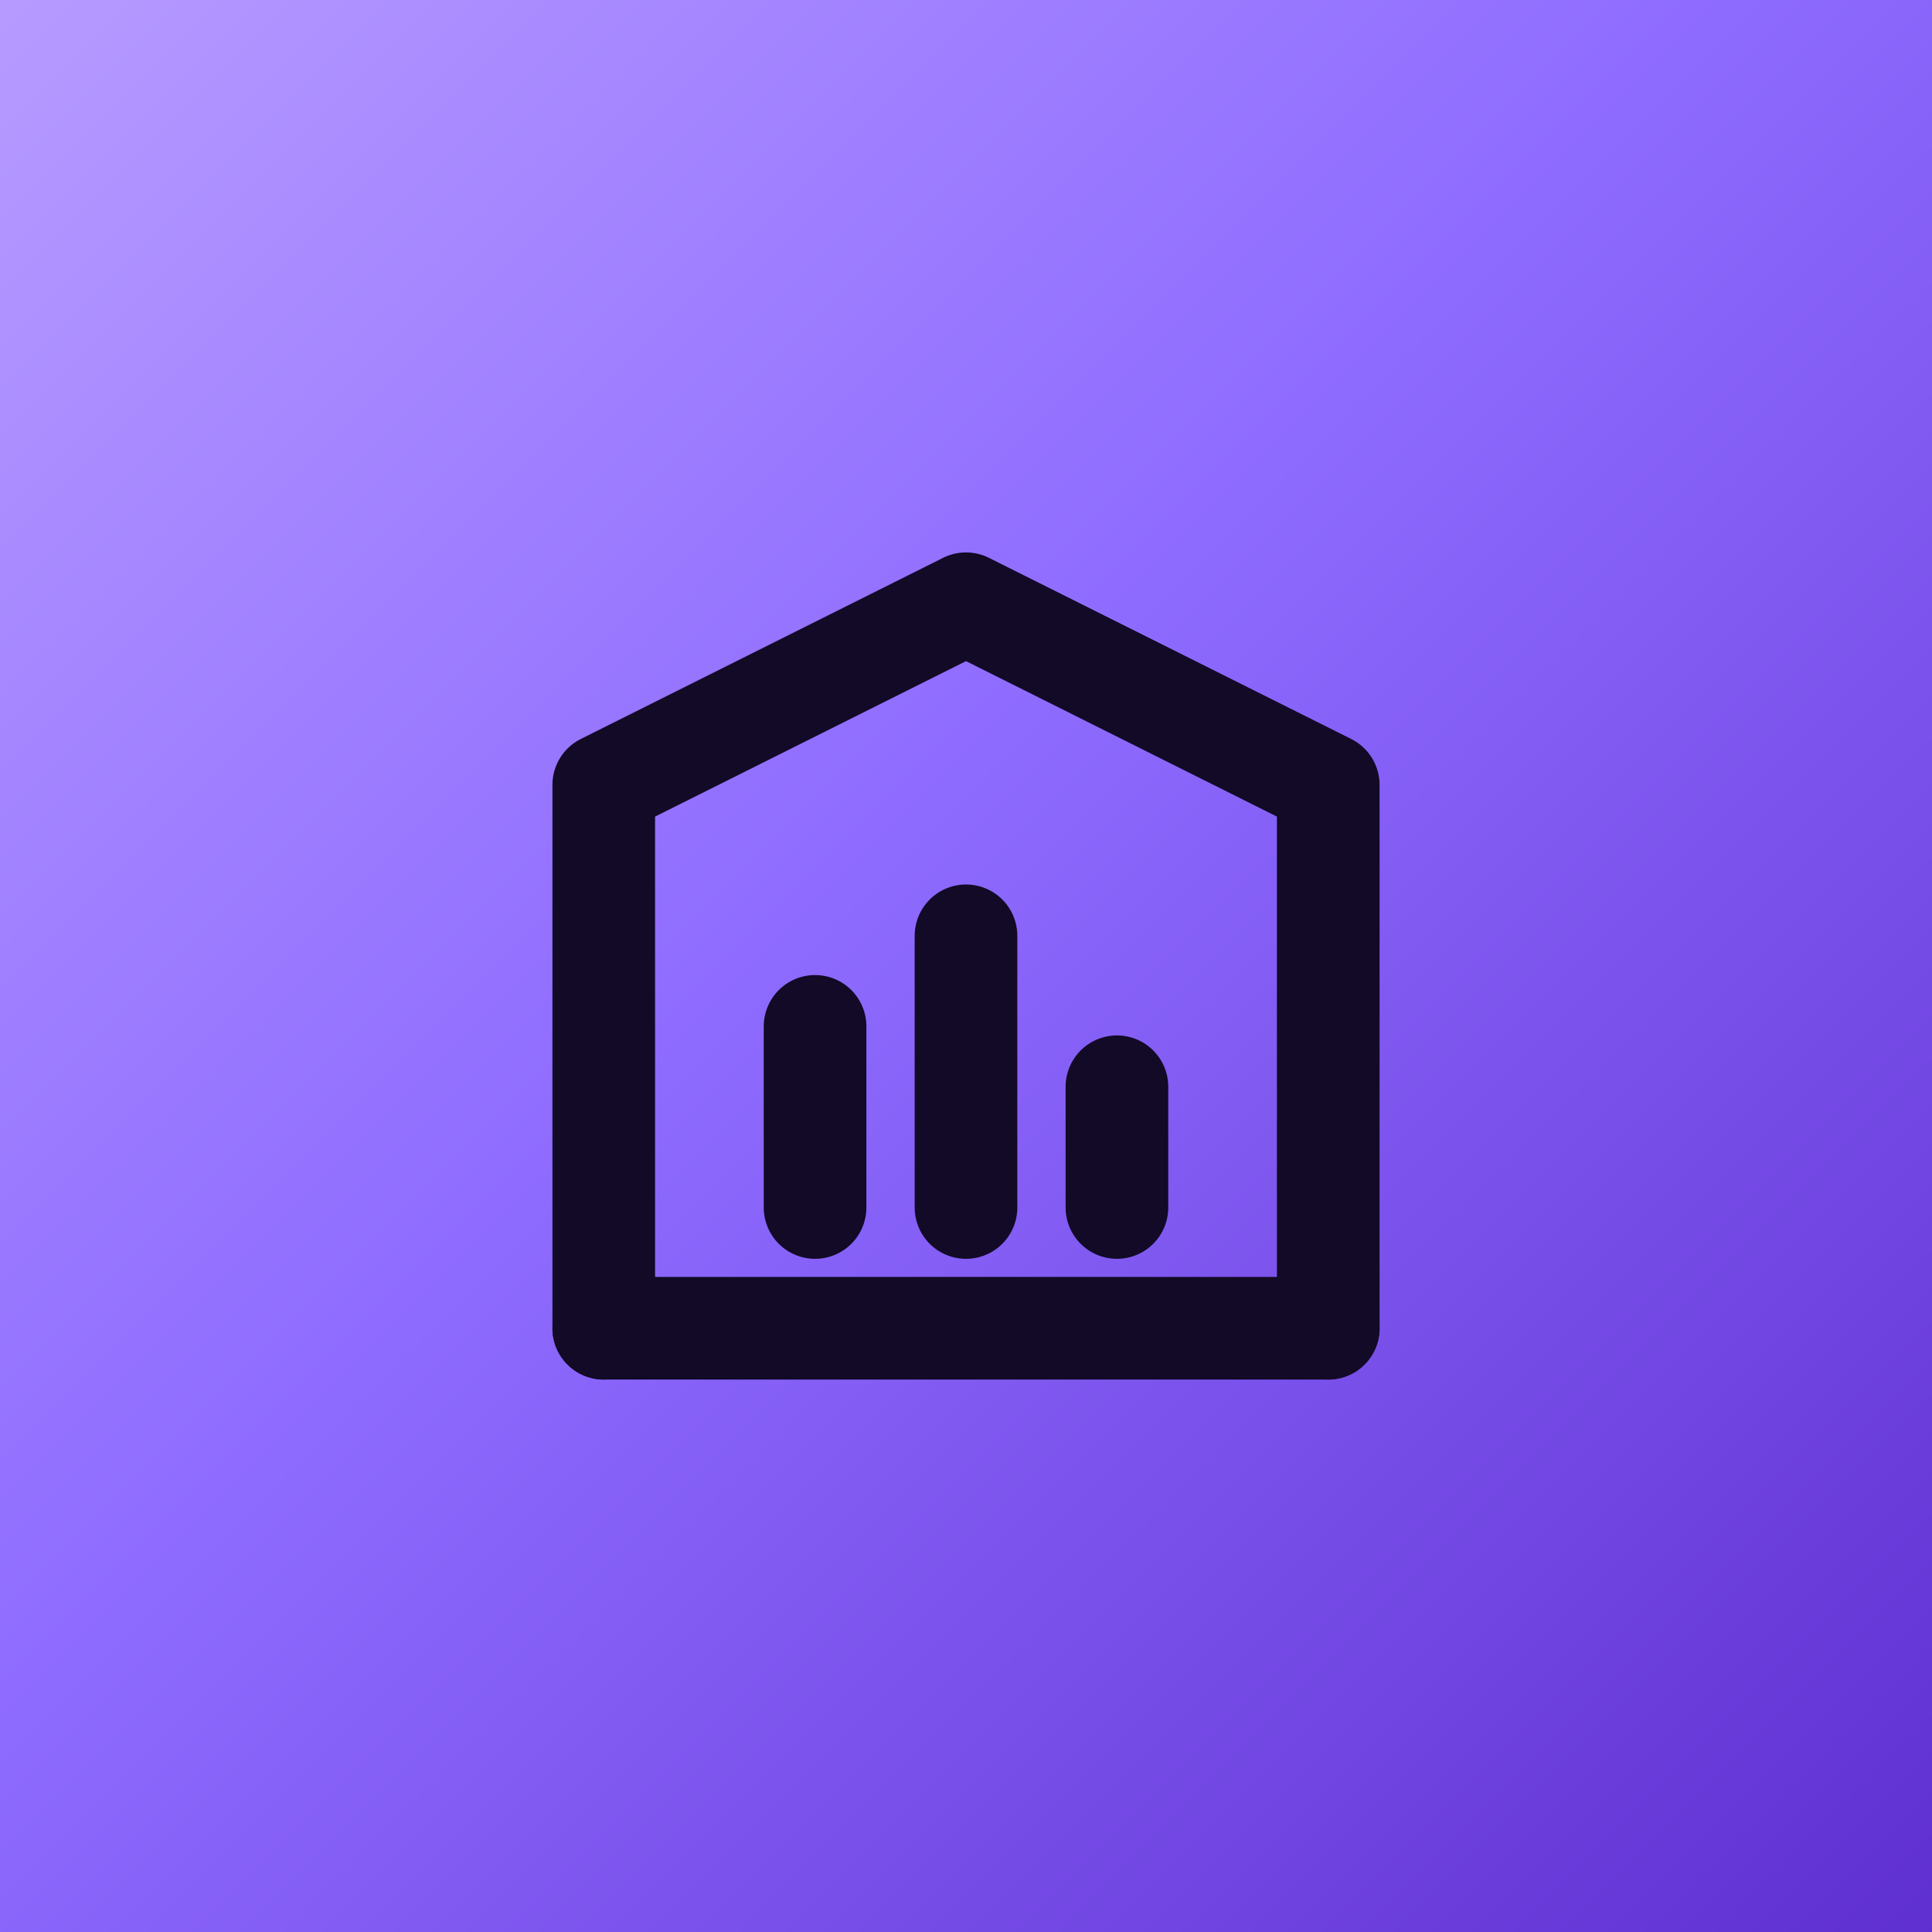
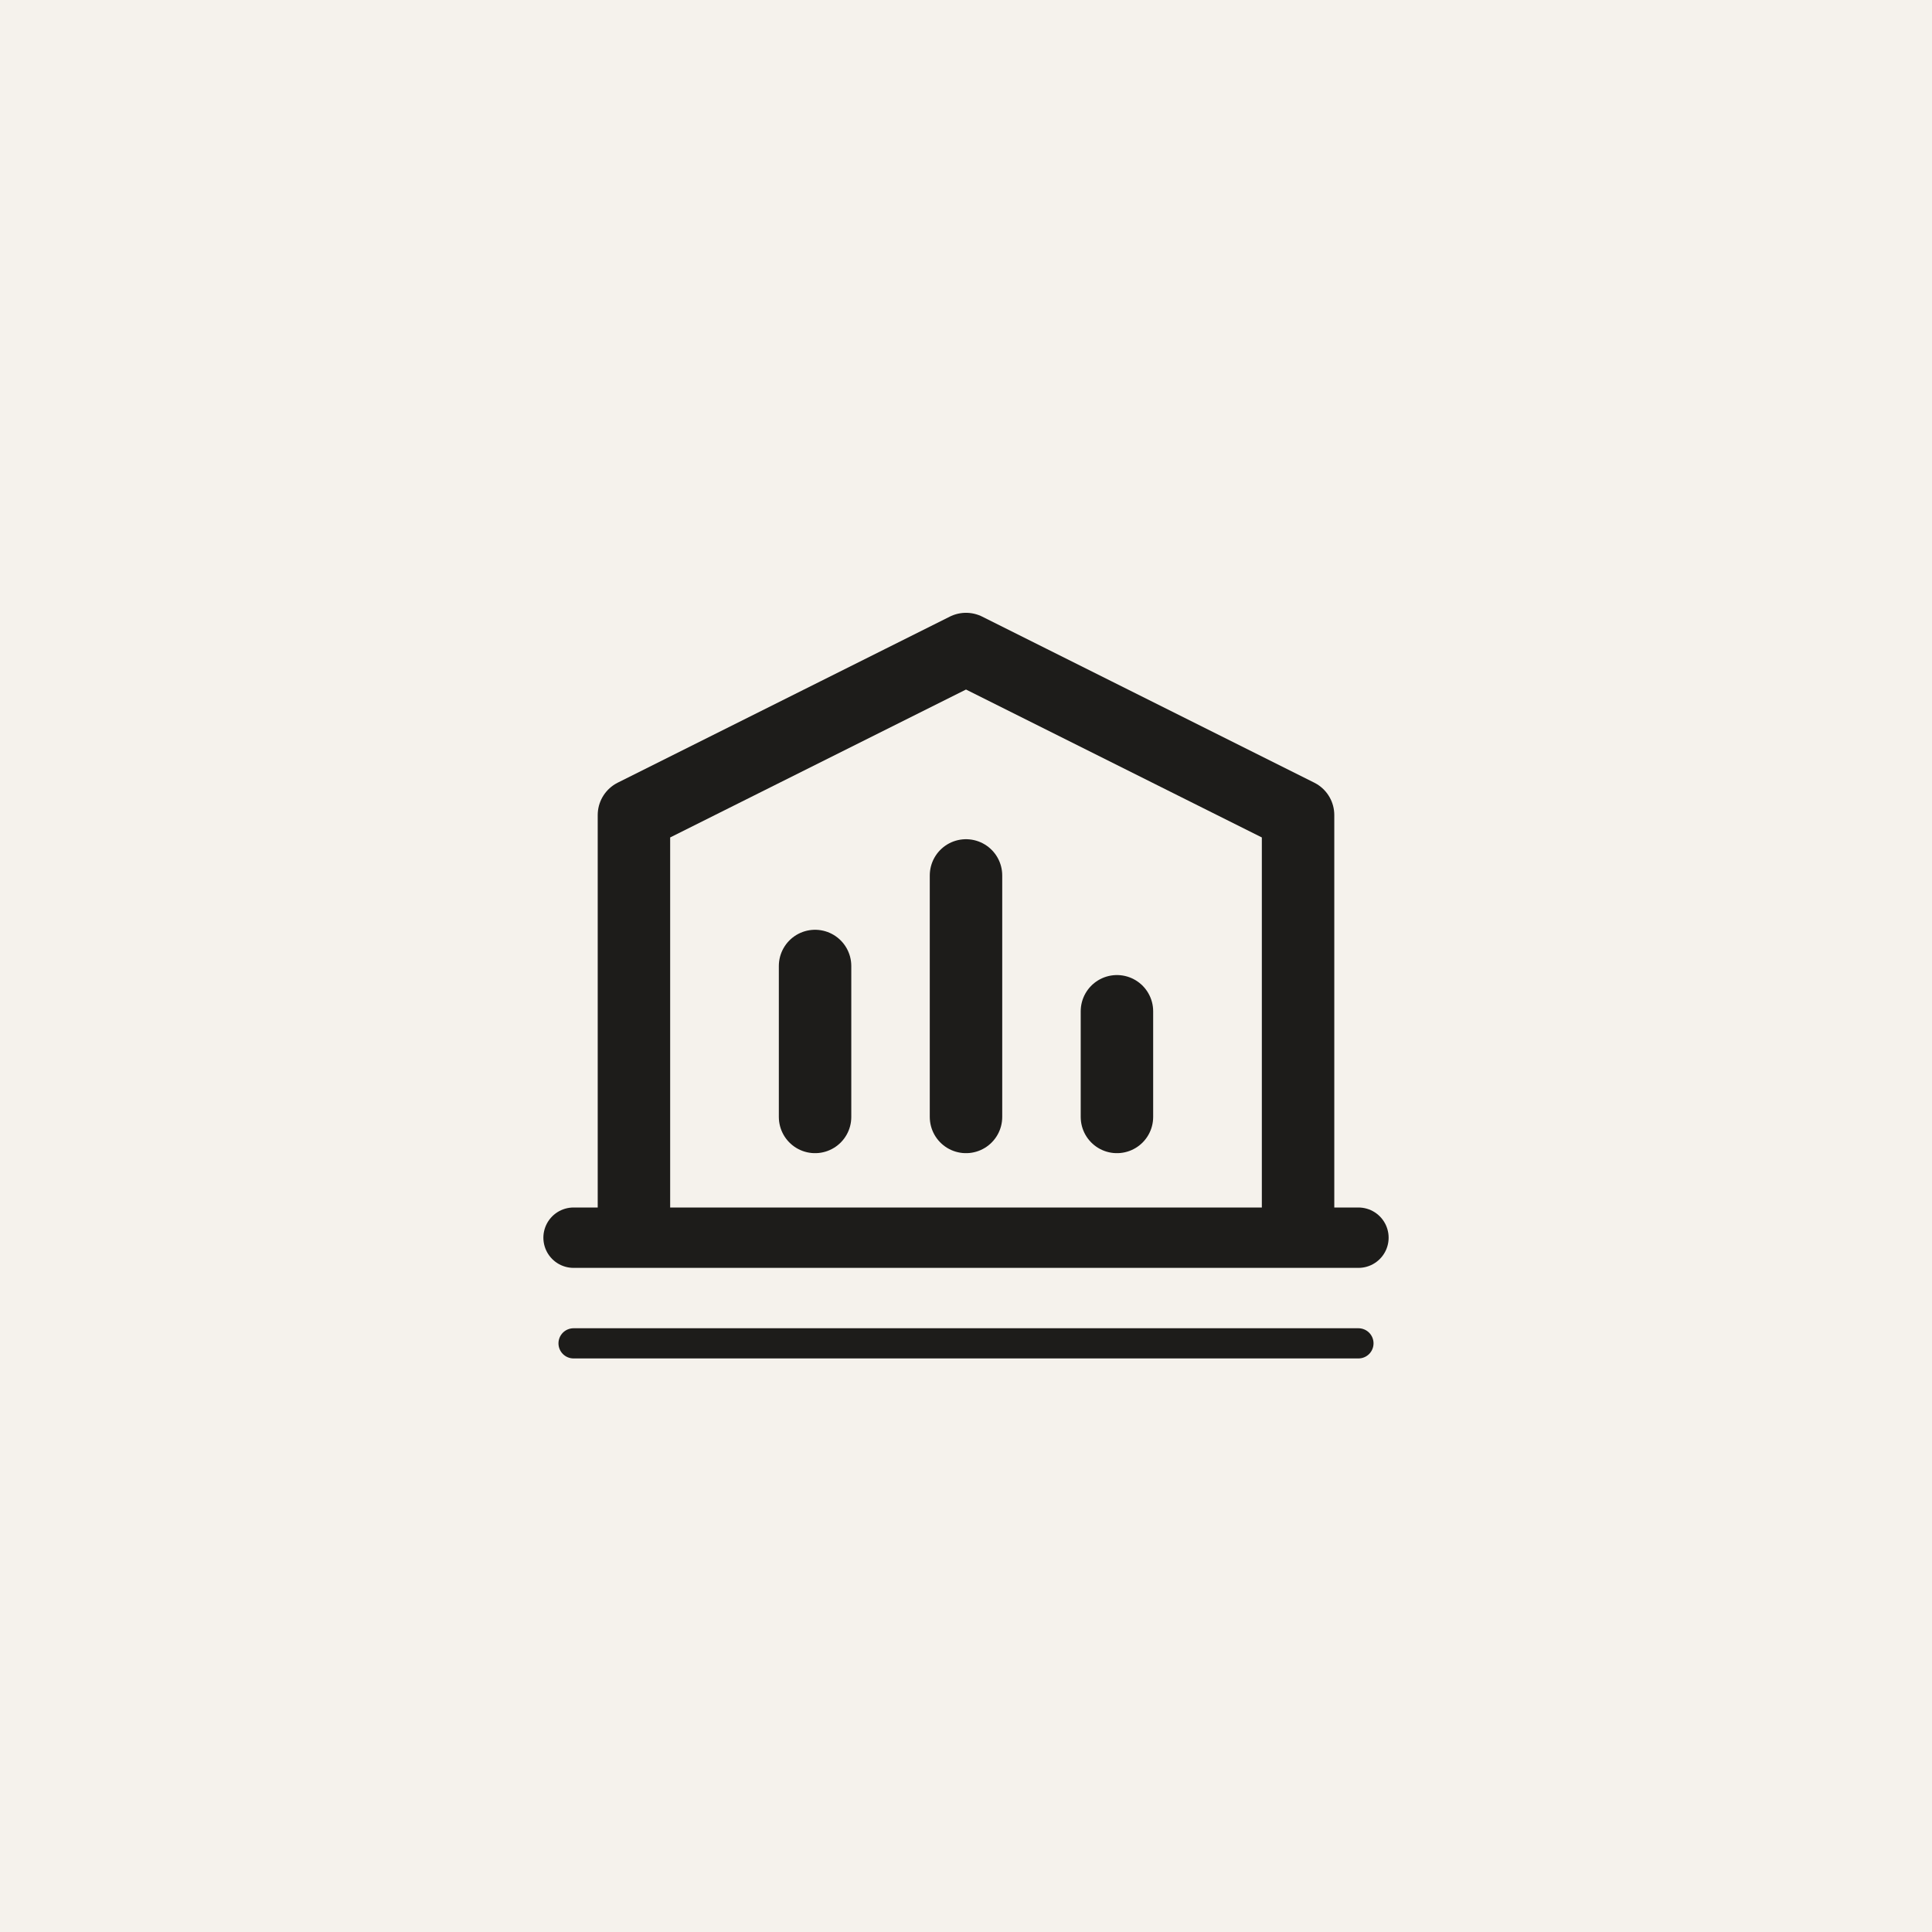
<svg xmlns="http://www.w3.org/2000/svg" viewBox="0 0 64 64" fill="none">
-   <defs>
-     <linearGradient id="g" x1="0" y1="0" x2="1" y2="1">
-       <stop offset="0%" stop-color="#b79bff" />
-       <stop offset="45%" stop-color="#8e6bff" />
-       <stop offset="100%" stop-color="#5f2fd0" />
-     </linearGradient>
-   </defs>
-   <rect width="64" height="64" fill="url(#g)" />
-   <g stroke="#120a26" stroke-width="3.4" stroke-linecap="round" stroke-linejoin="round" fill="none">
-     <path d="M20 44V26l12-6 12 6v18" />
-     <path d="M20 44h24" />
-     <path d="M27 40v-6M32 40v-9M37 40v-4" />
+   <rect width="64" height="64" fill="#f5f2ec" />
+   <g stroke="#1d1c1a" stroke-linecap="round" stroke-linejoin="round" fill="none">
+     <path d="M21 40.2V27l11-5.5L43 27v13.2" stroke-width="2.4" />
+     <path d="M27 37v-5M32 37v-8M37 37v-3.5" stroke-width="2.4" />
+     <path d="M19 41h26" stroke-width="2" />
+     <path d="M19 44.5h26" stroke-width="1" />
  </g>
</svg>
